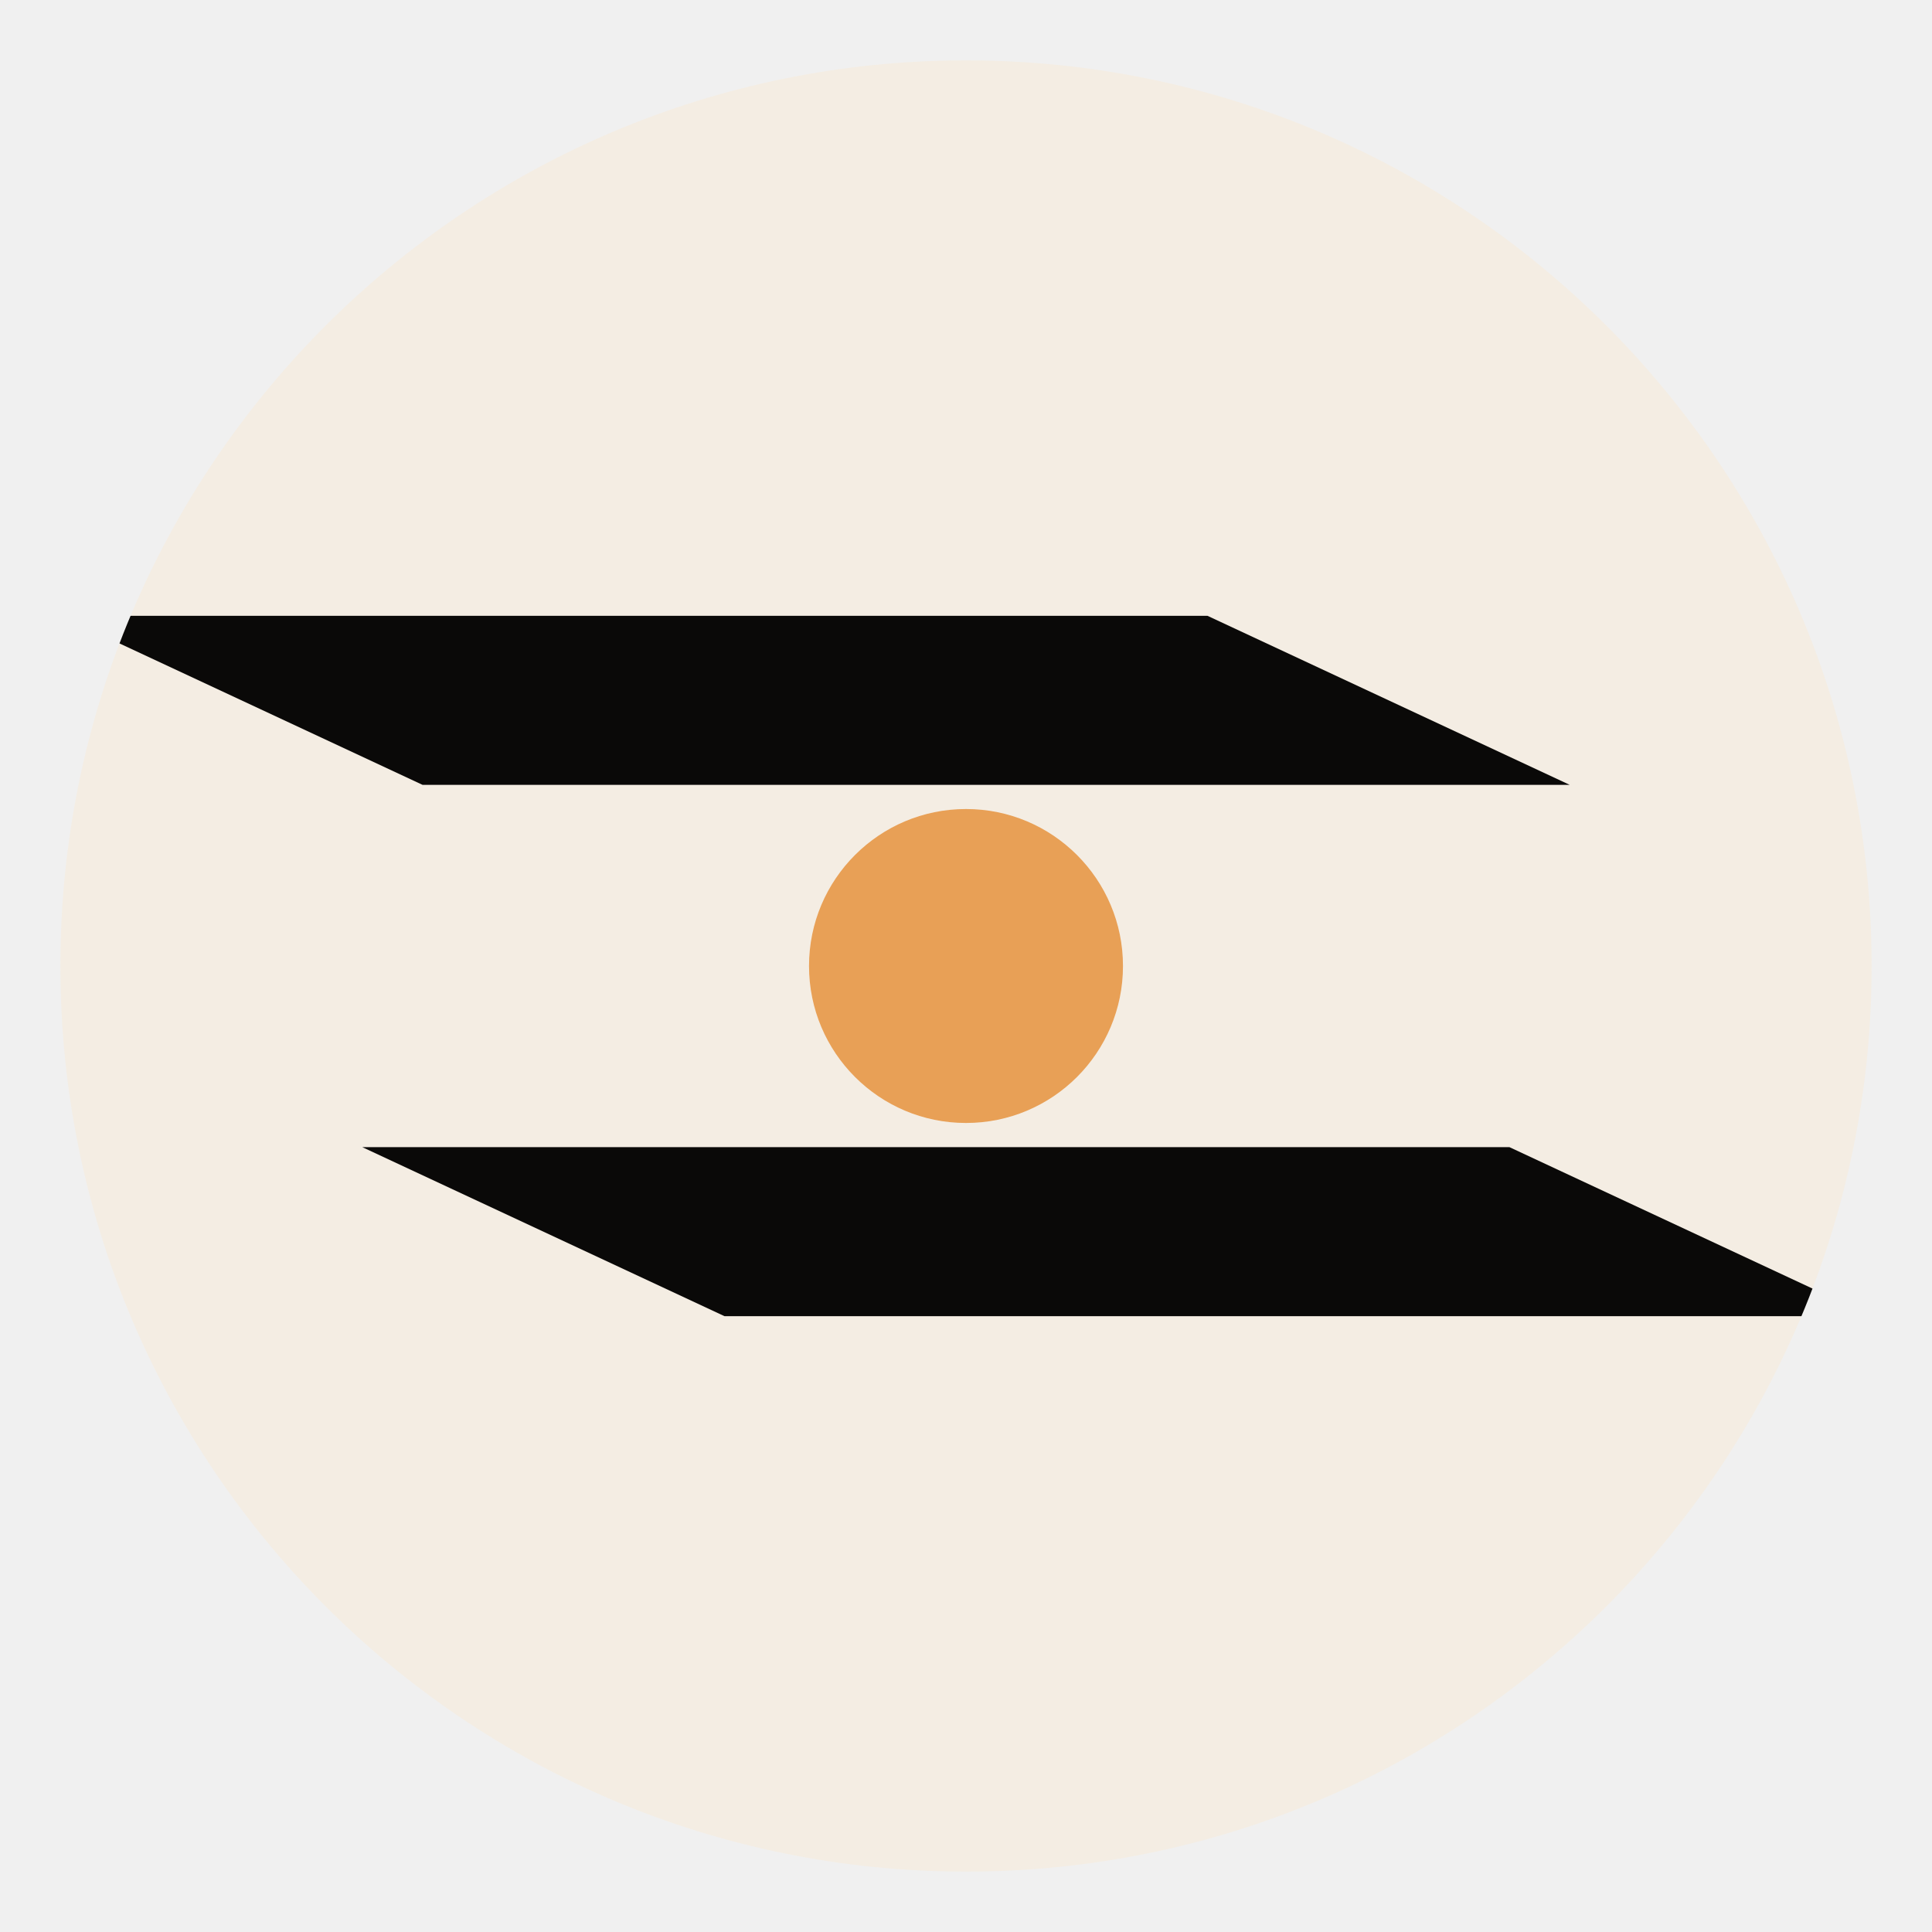
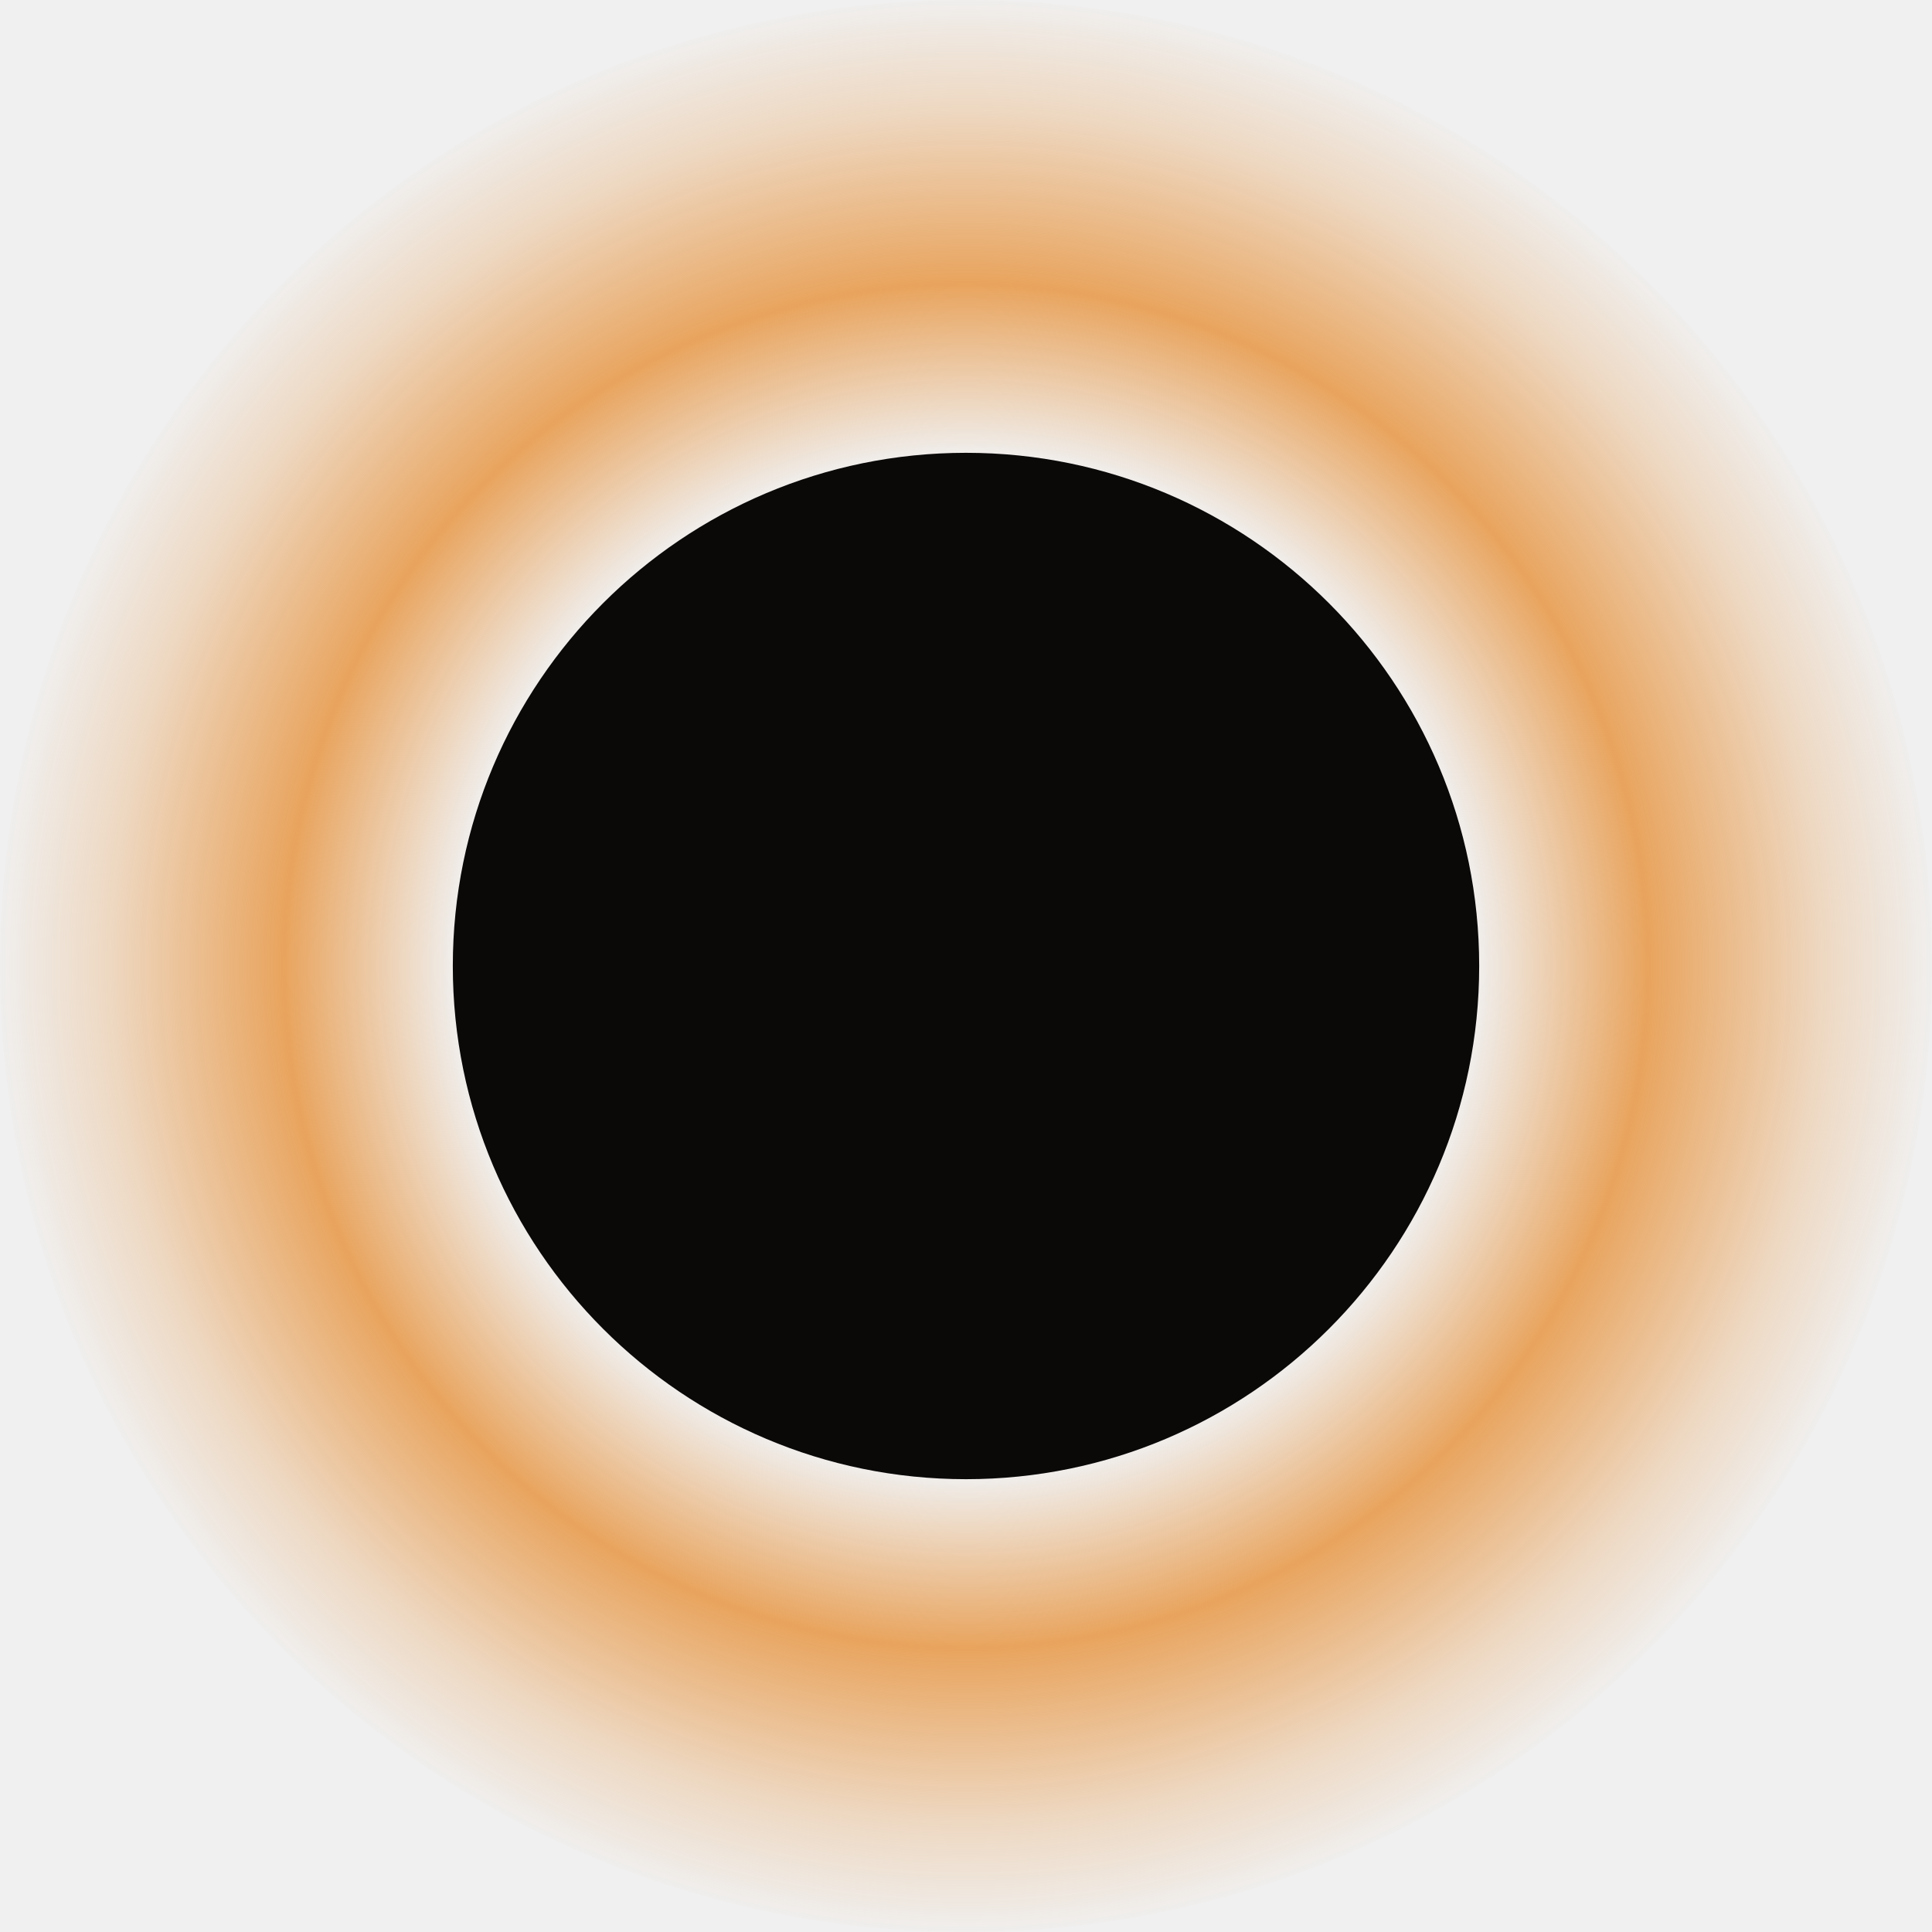
<svg xmlns="http://www.w3.org/2000/svg" viewBox="0 0 32 32">
-   <mask id="disc-mask">
-     <rect width="32" height="32" fill="black" />
-     <circle cx="16" cy="16" r="15" fill="white" />
-   </mask>
-   <circle cx="16" cy="16" r="15" fill="#f4ede3" />
-   <g mask="url(#disc-mask)" fill="#0a0908">
-     <path d="M 1 10.2 L 20 10.2 L 26 13 L 7 13 Z" />
-     <path d="M 6 19 L 25 19 L 31 21.8 L 12 21.8 Z" />
-   </g>
-   <circle cx="16" cy="16" r="2.6" fill="#e8a056" />
+   <defs>
+     <radialGradient id="corona" cx="50%" cy="50%" r="50%">
+       <stop offset="52%" stop-color="#e8a056" stop-opacity="0" />
+       <stop offset="70%" stop-color="#e8a056" stop-opacity="0.95" />
+       <stop offset="88%" stop-color="#e8a056" stop-opacity="0.3" />
+       <stop offset="100%" stop-color="#e8a056" stop-opacity="0" />
+     </radialGradient>
+   </defs>
+   <circle cx="16" cy="16" r="16" fill="url(#corona)" />
+   <circle cx="16" cy="16" r="8.5" fill="#0a0908" />
</svg>
